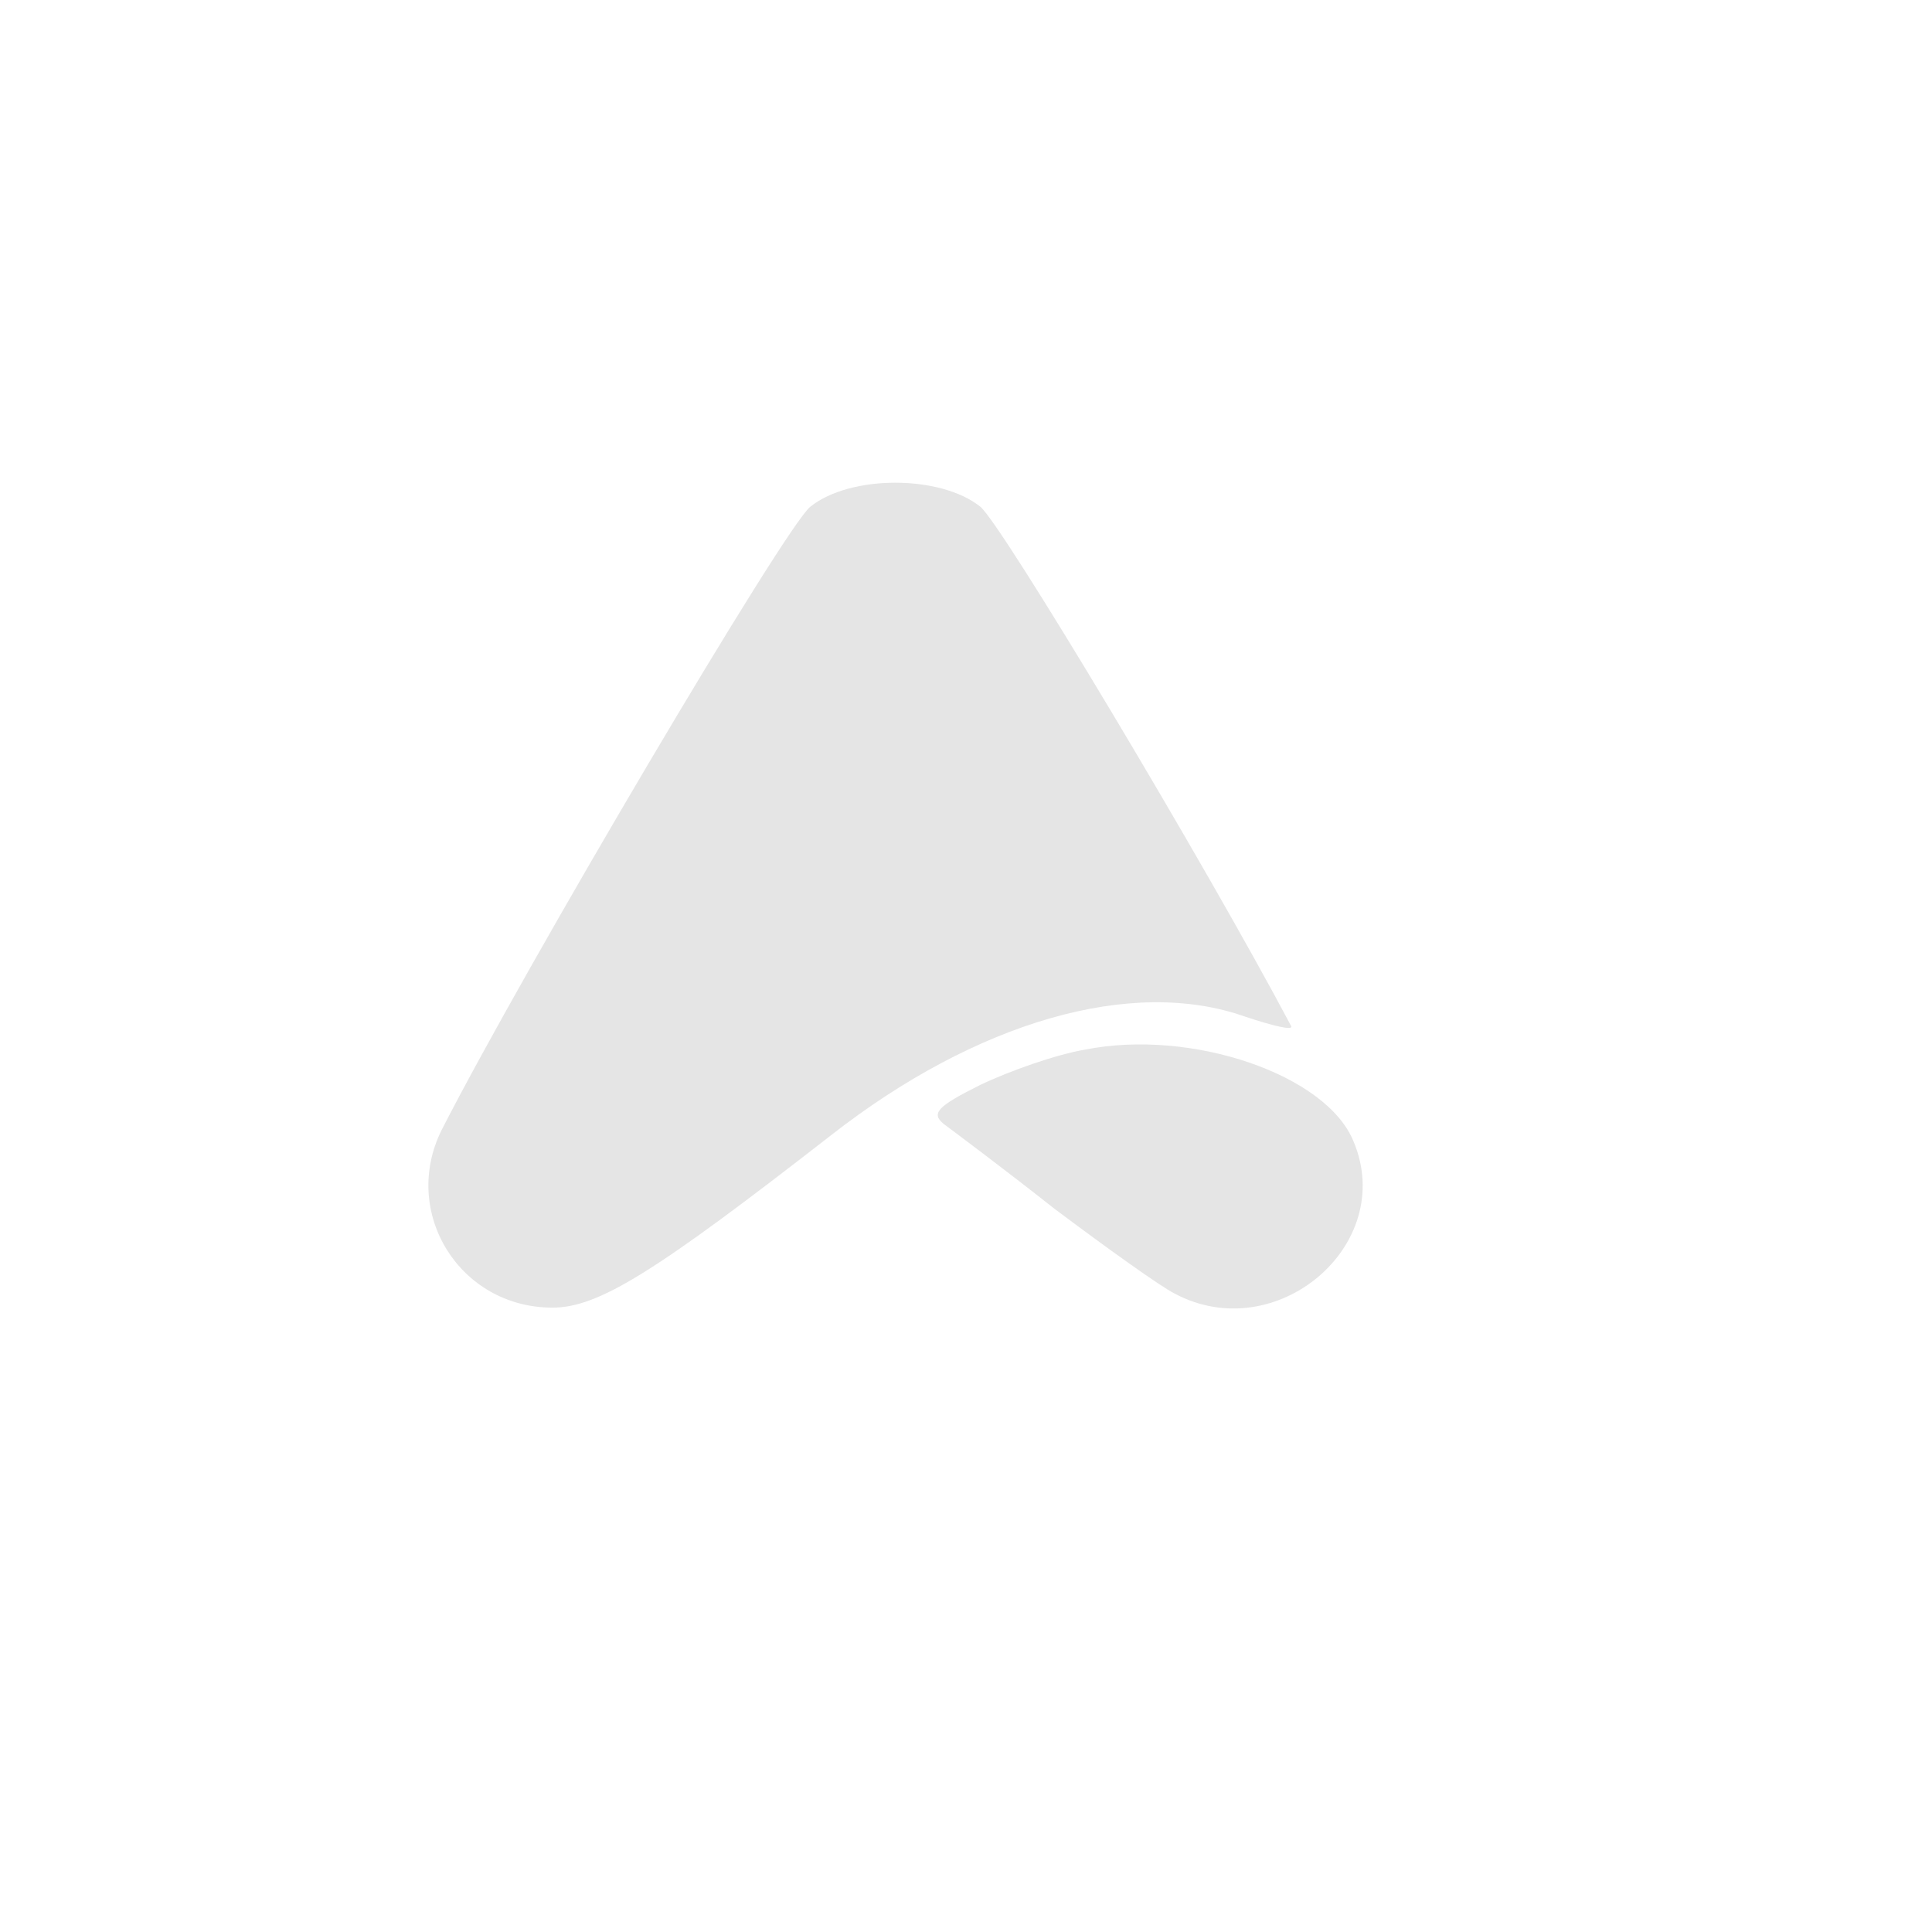
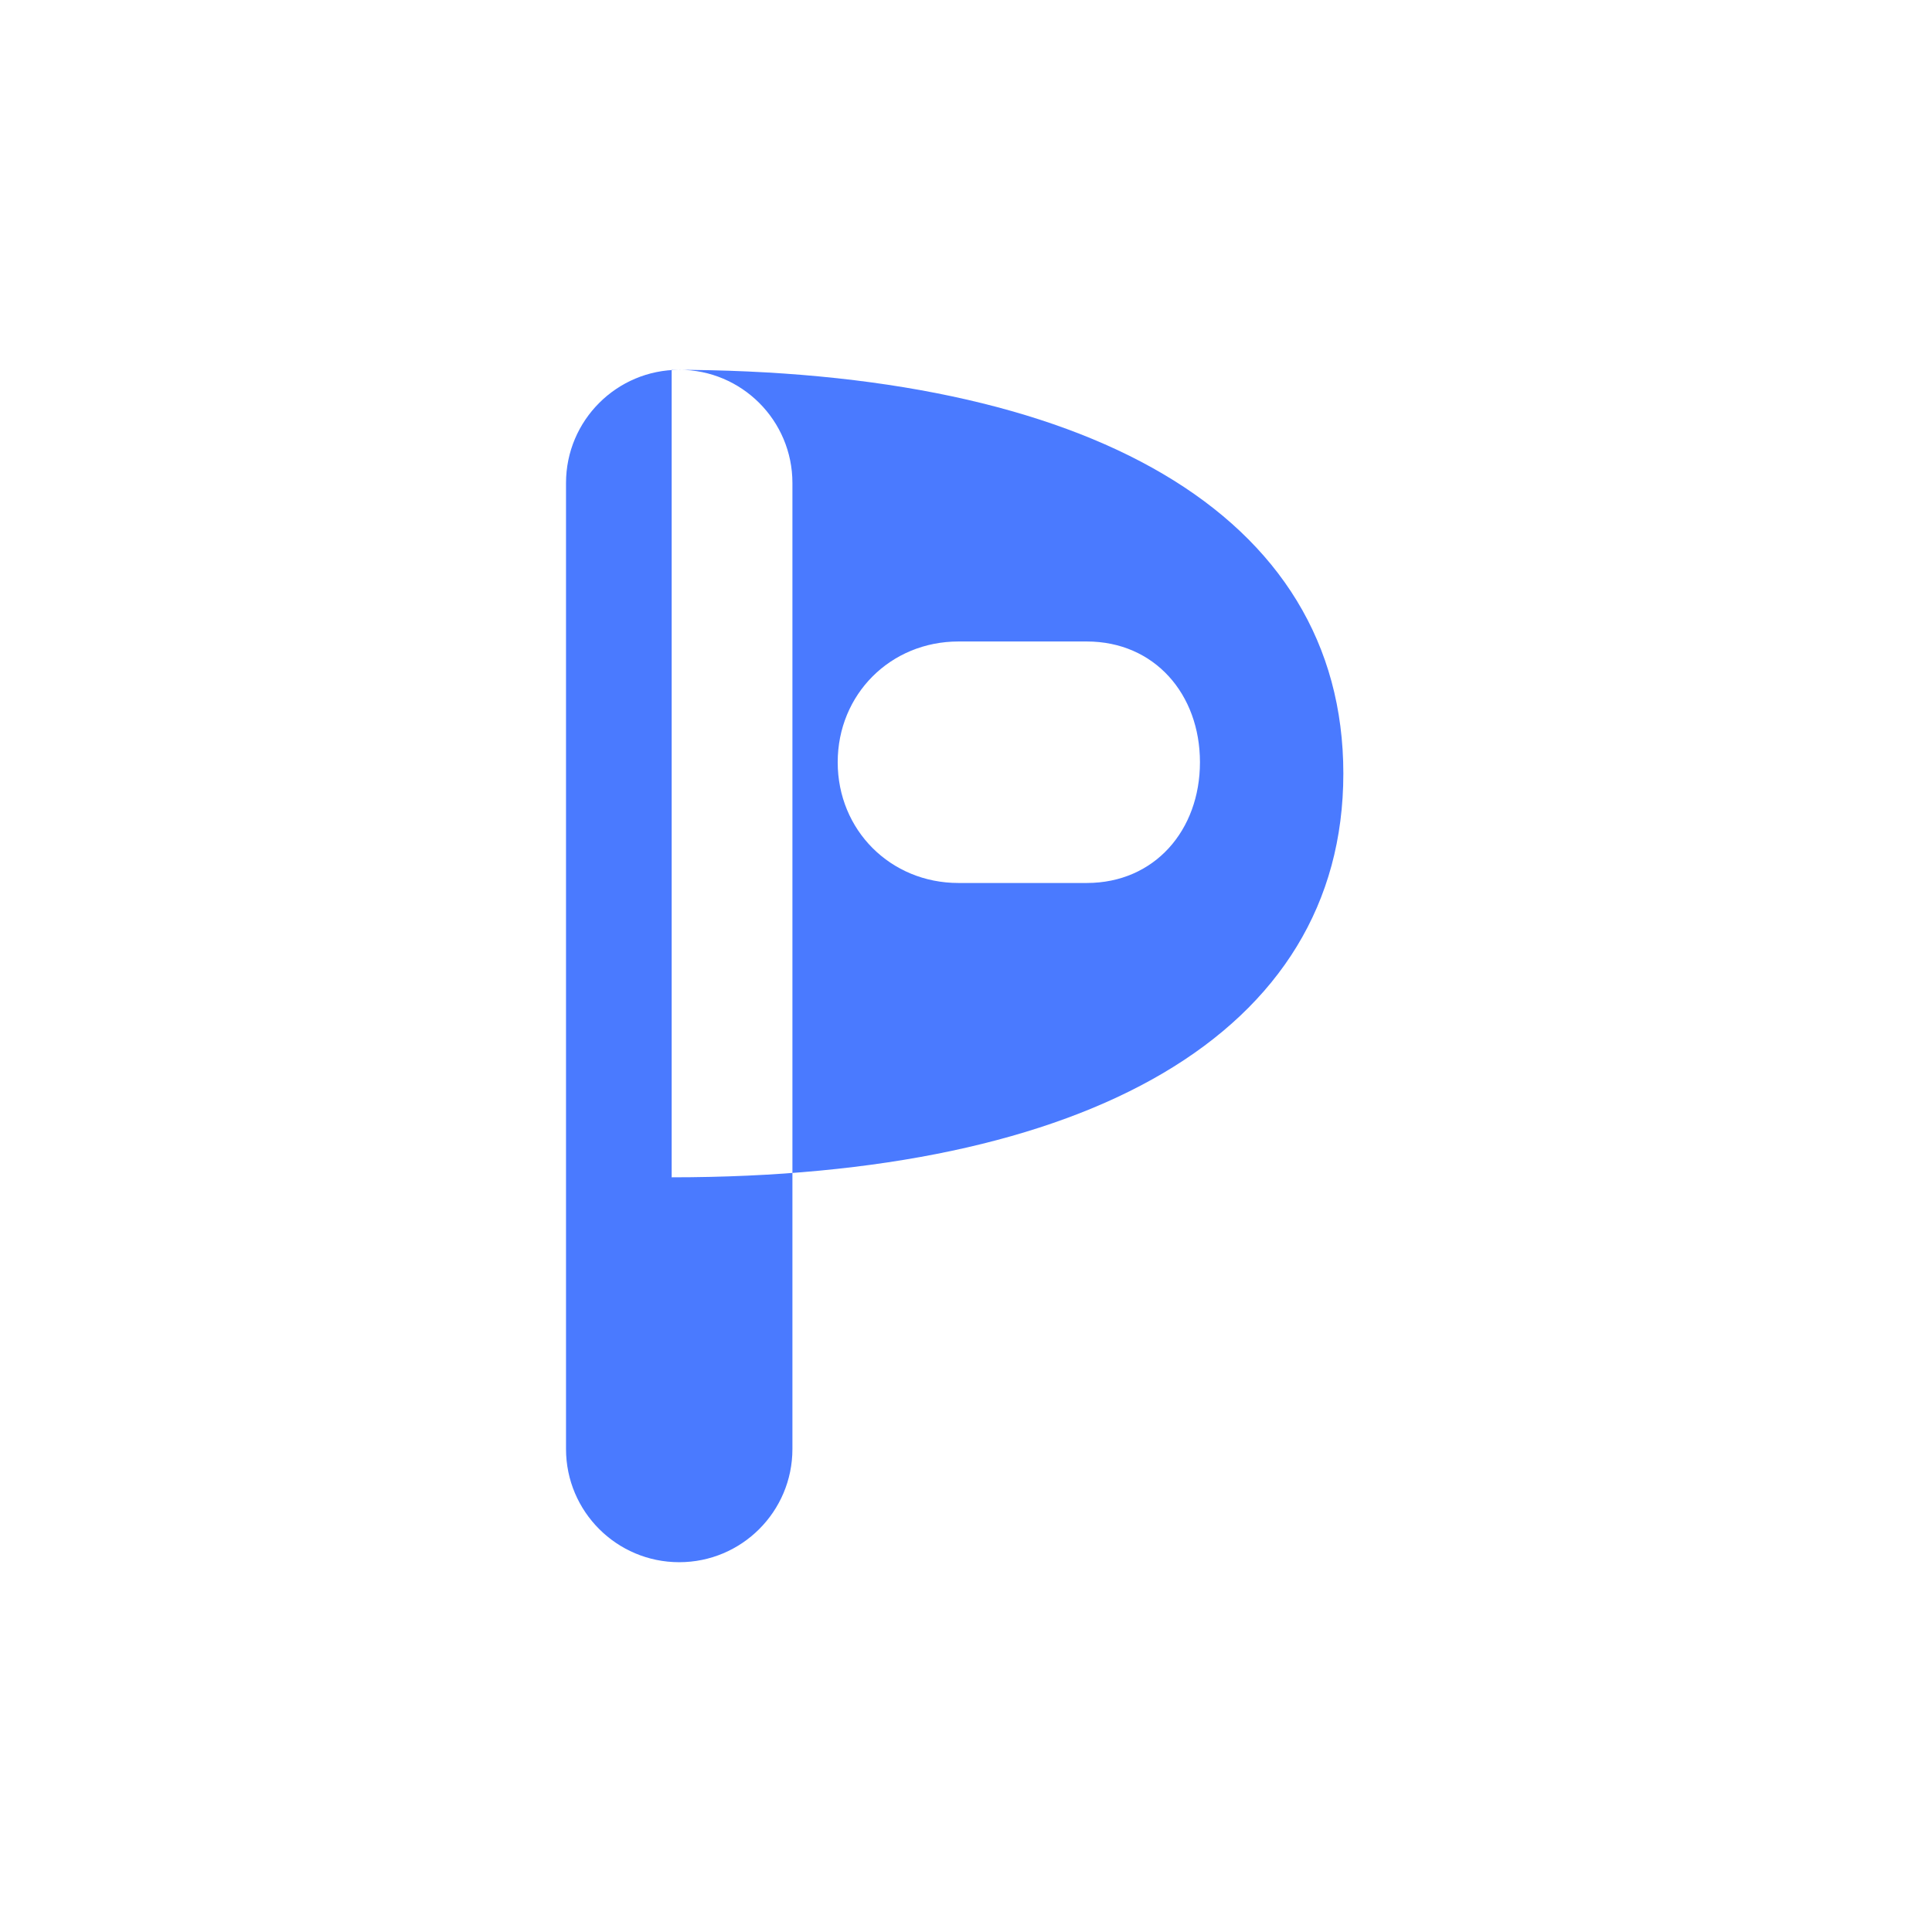
- <svg xmlns="http://www.w3.org/2000/svg" width="500" height="500" viewBox="0 0 164 160">
-   <g transform="translate(0,160) scale(0.1,-0.1)" fill="#e5e5e5" stroke="none">
-     <path d="M688 1190 c-21 -16 -243 -392 -313 -529 -35 -70 15 -151 94 -151 39 0 87 30 236 146 124 97 256 135 352 101 24 -8 41 -12 39 -8 -72 136 -246 427 -264 441 -34 27 -110 27 -144 0z" />
-     <path d="M921 729 c-24 -4 -64 -18 -89 -30 -36 -18 -42 -24 -31 -33 8 -6 51 -38 94 -72 44 -33 90 -66 102 -72 86 -46 189 41 152 129 -23 57 -138 96 -228 78z" />
-   </g>
+ <svg xmlns="http://www.w3.org/2000/svg" viewBox="0 0 512 512" width="512" height="512" role="img" aria-label="Pergame">
+   <path fill-rule="evenodd" fill="#4a7aff" d="M150 128            A30 30 0 0 1 210 128            L210 384            A30 30 0 0 1 150 384            Z            M178 98            C288 98 356 136 356 205            C356 274 288 312 178 312            Z            M254 170            C236 170 222 184 222 202            C222 220 236 234 254 234            L288 234            C306 234 318 220 318 202            C318 184 306 170 288 170            Z" />
</svg>
